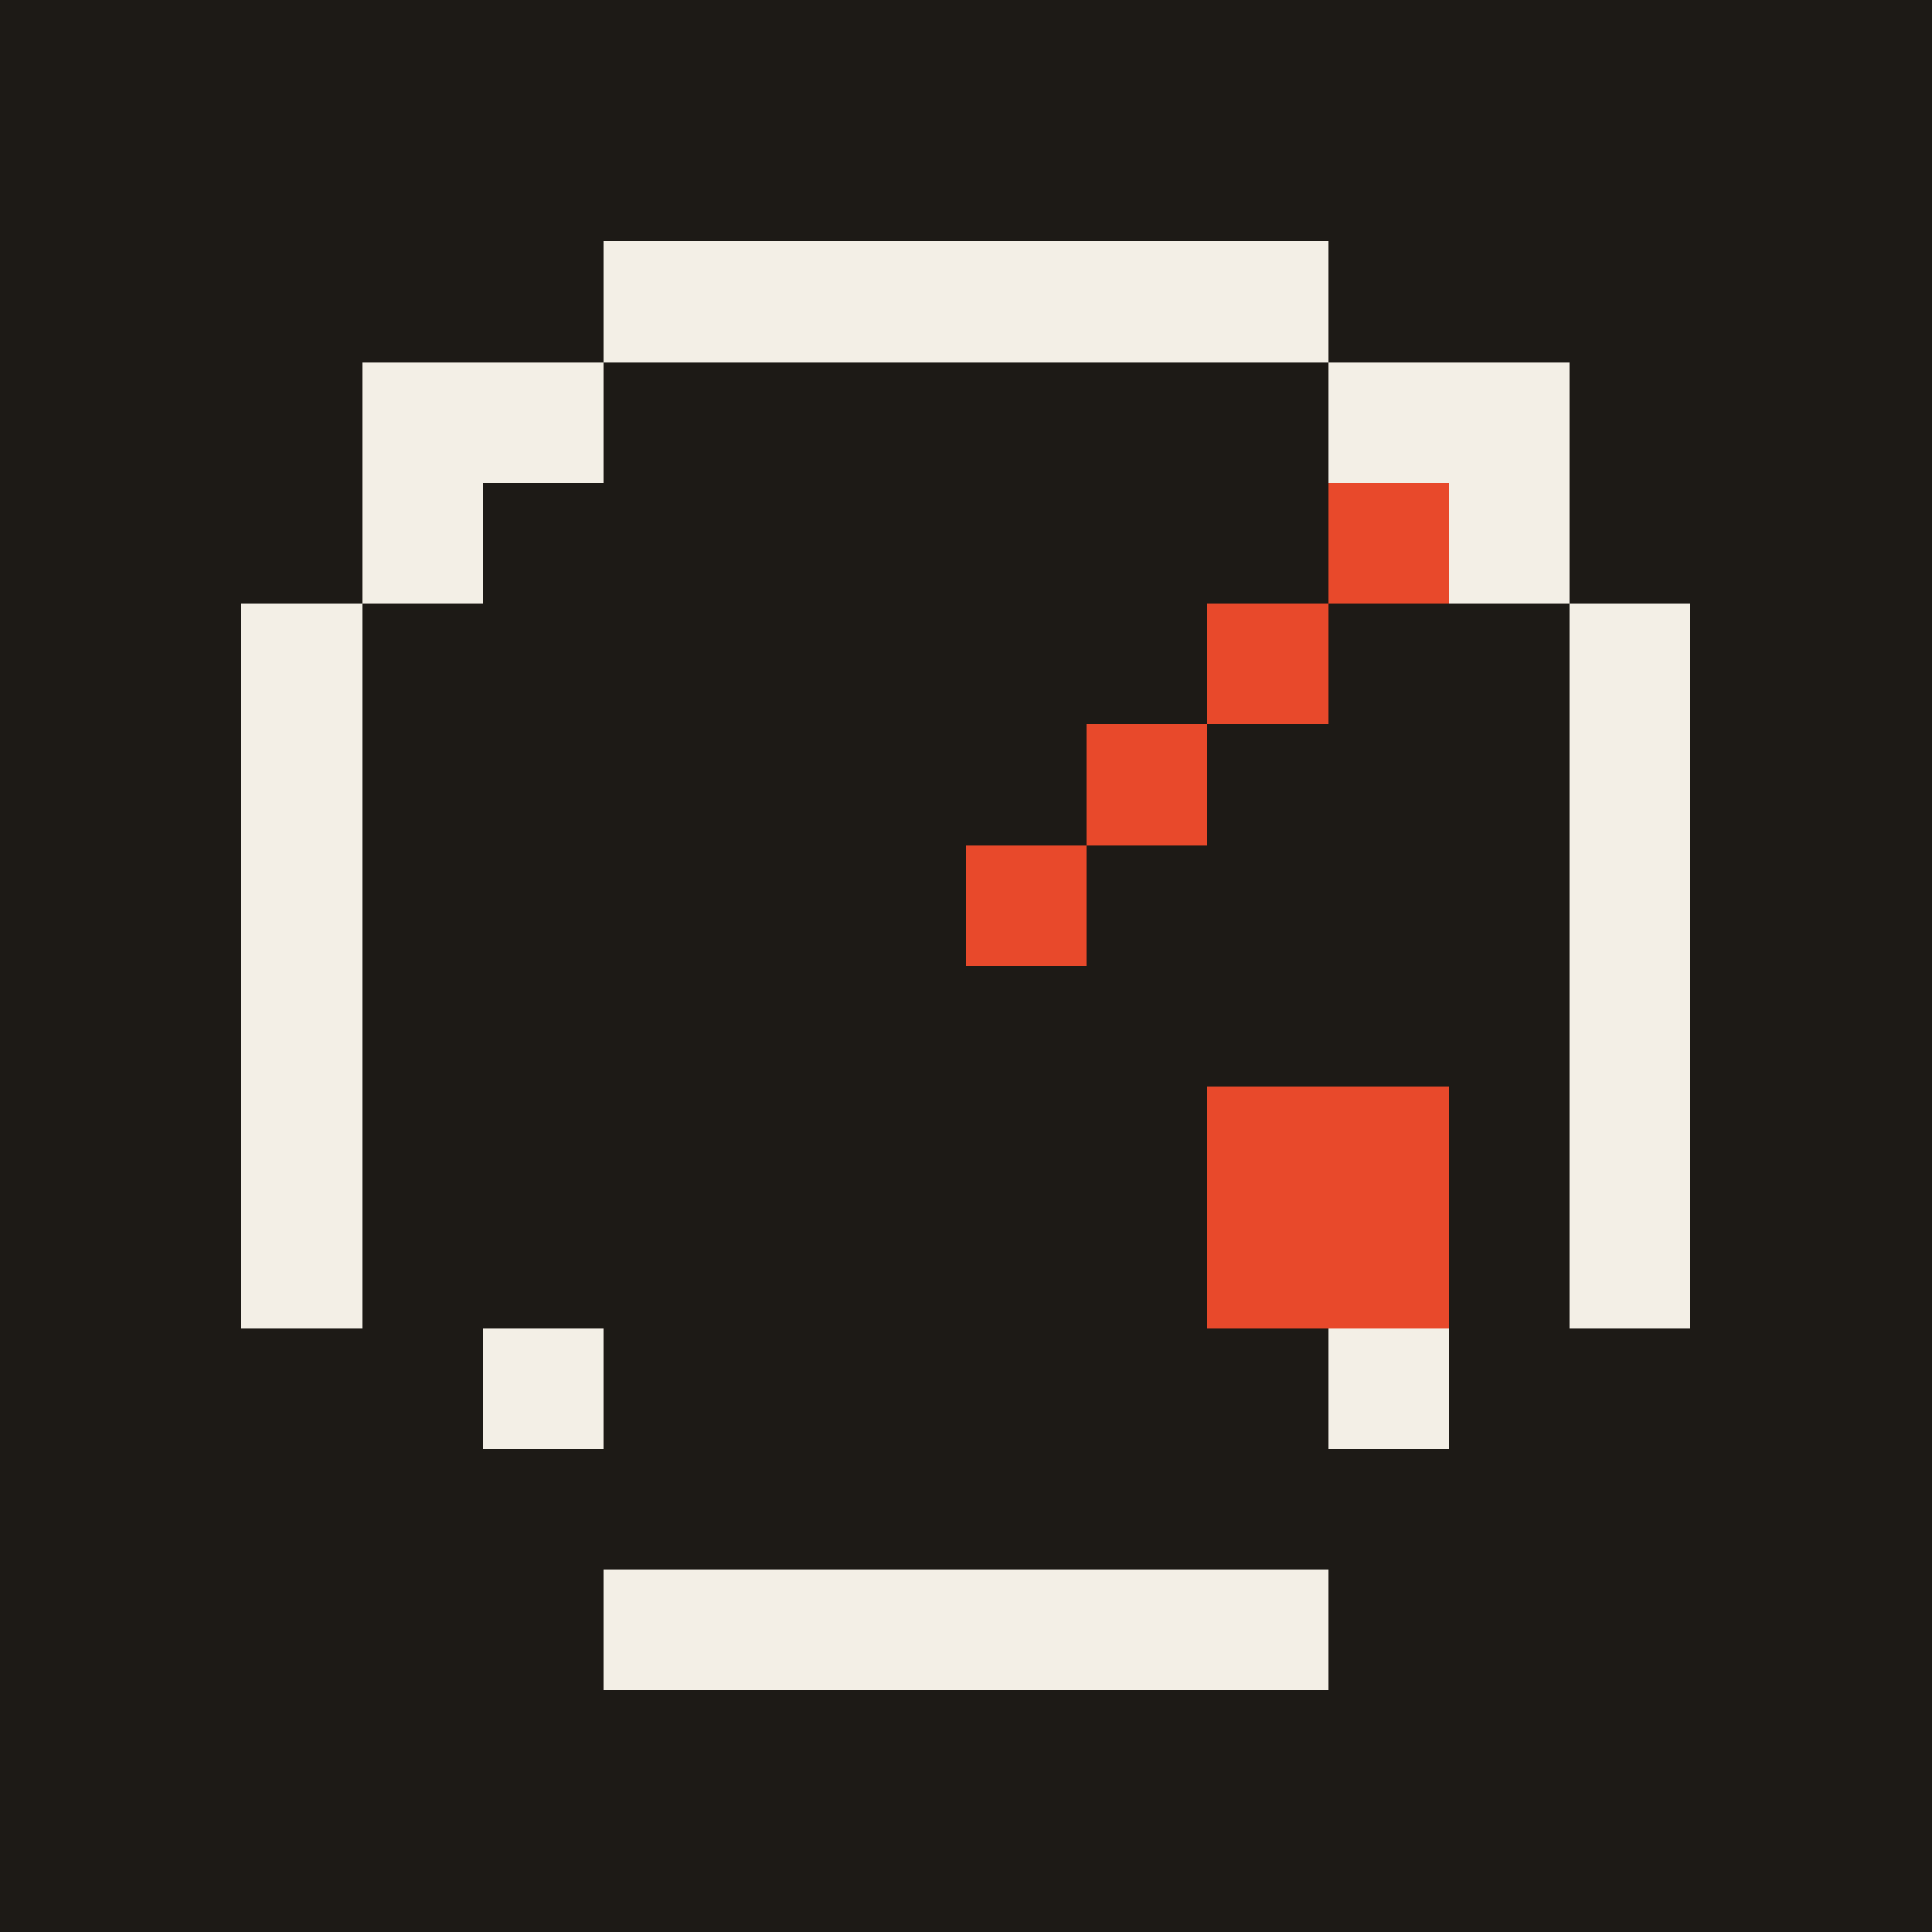
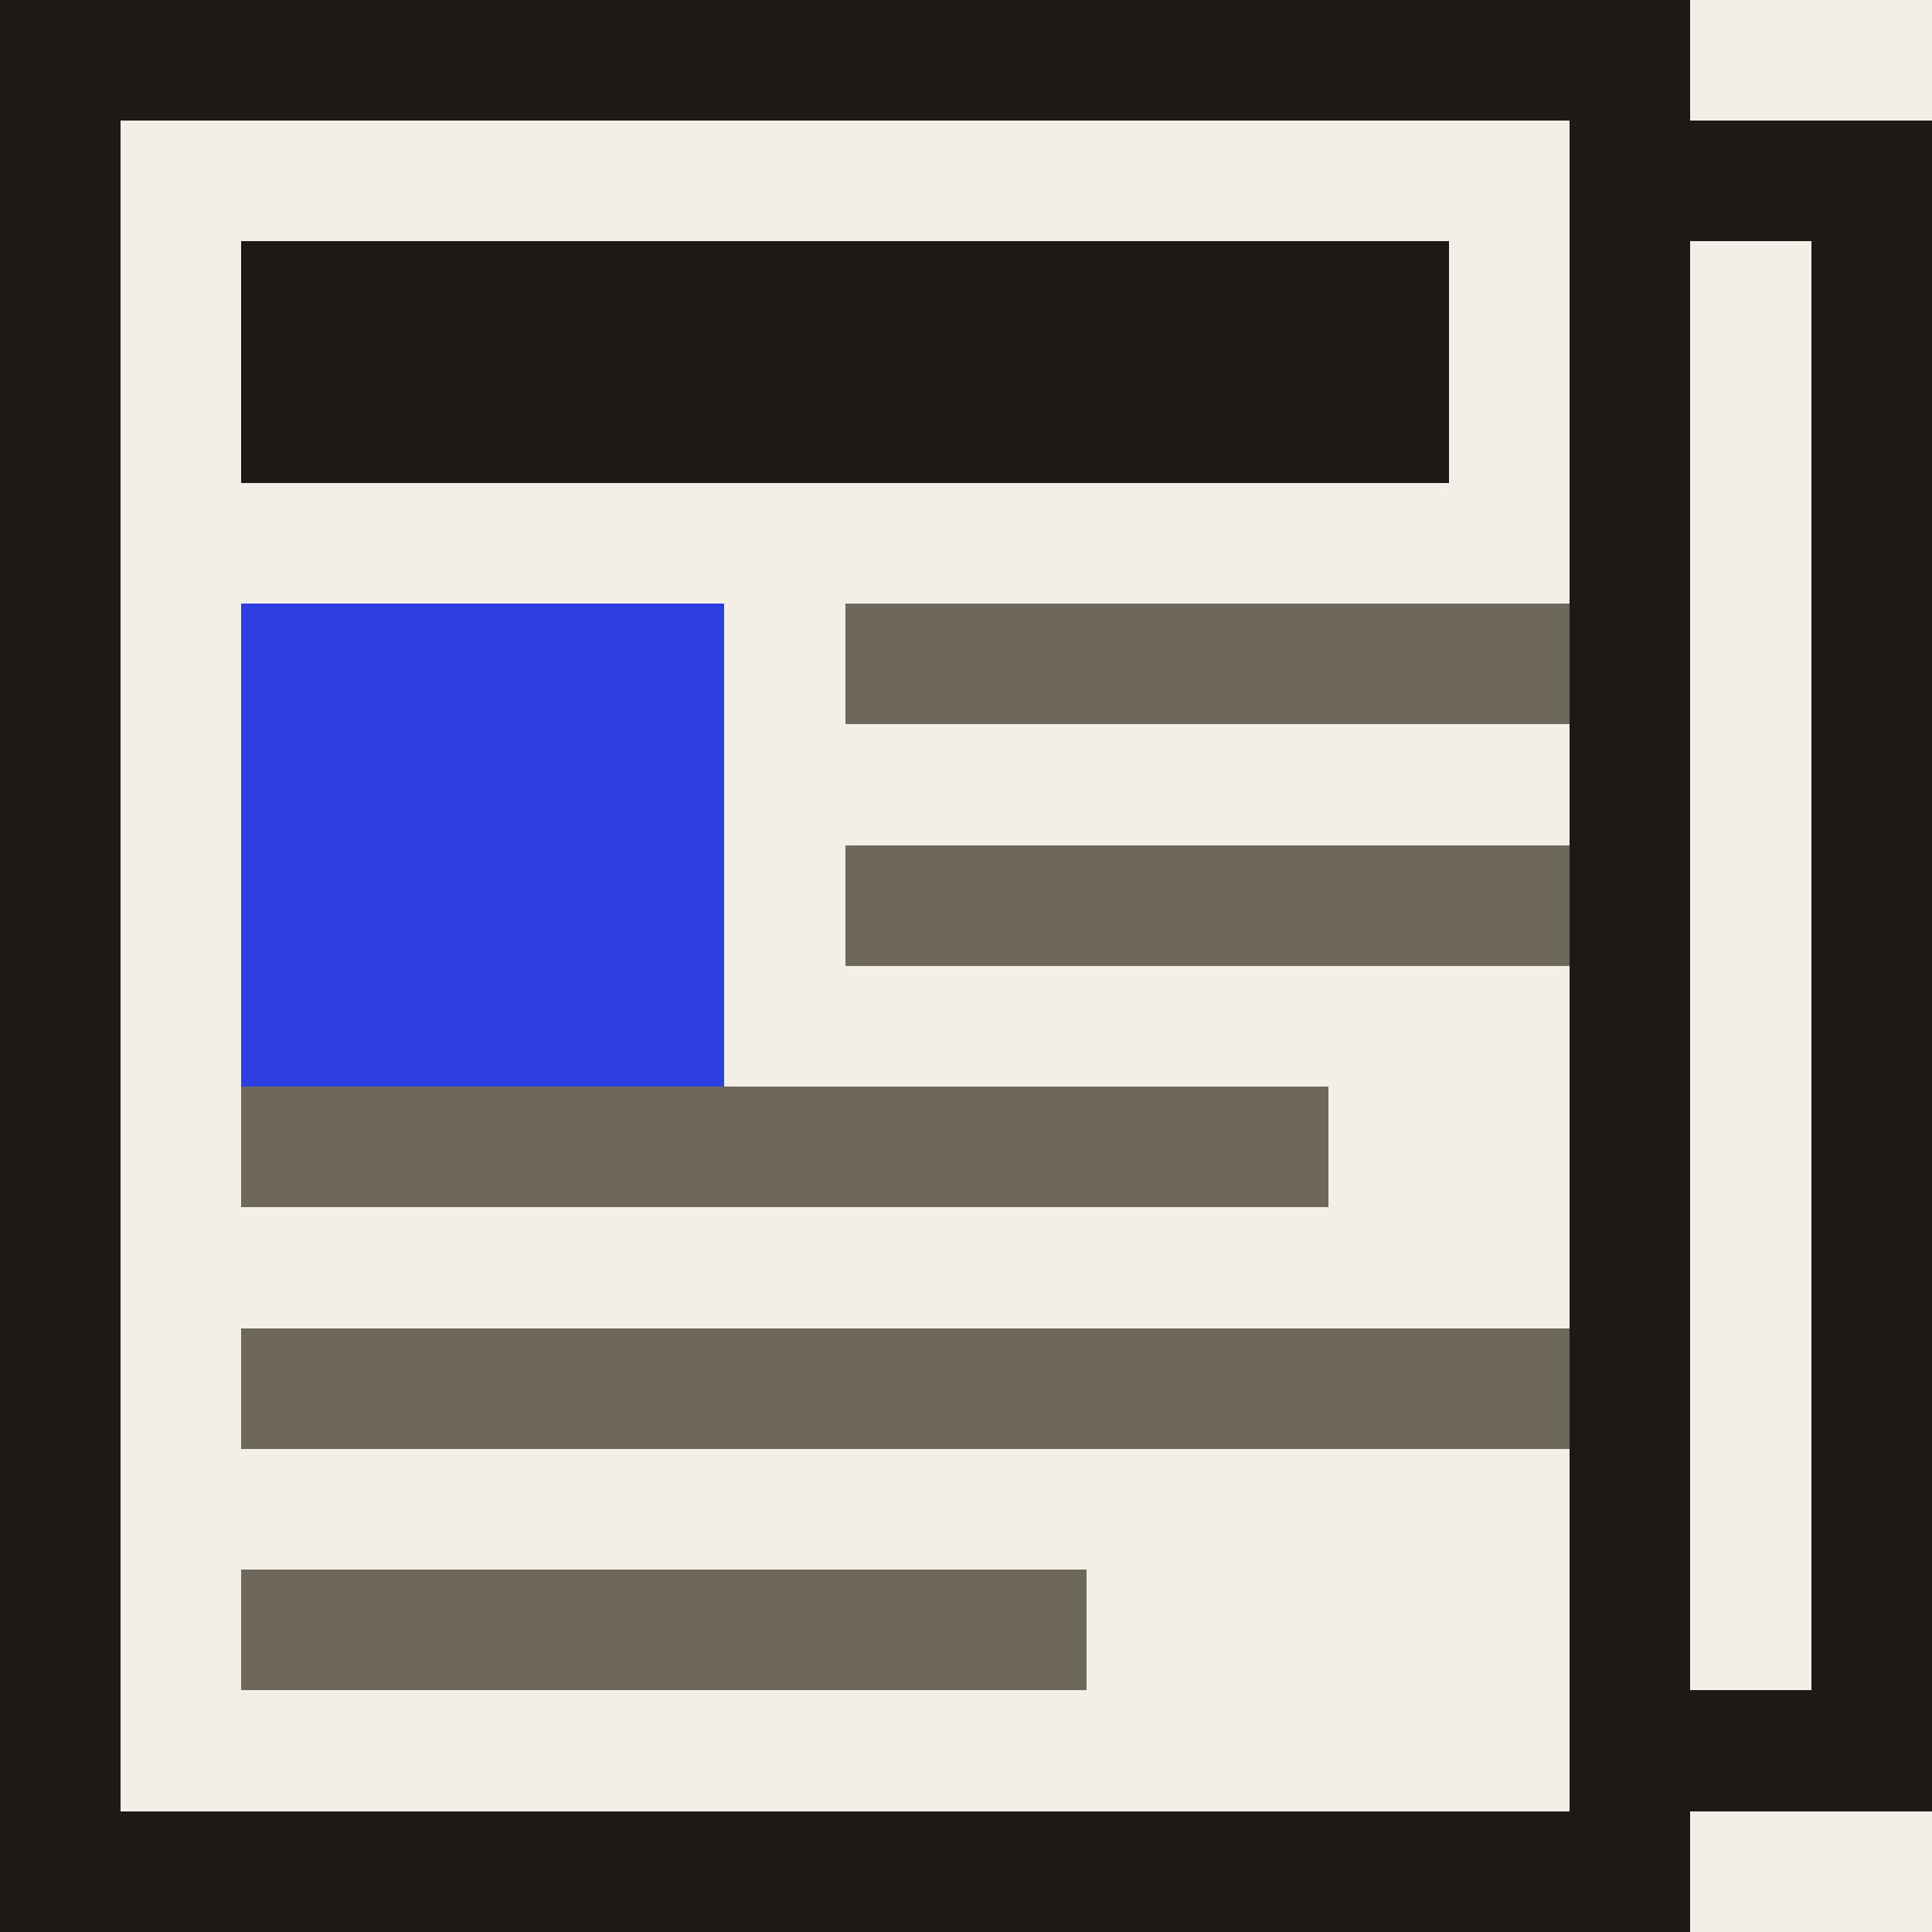
<svg xmlns="http://www.w3.org/2000/svg" viewBox="0 0 16 16" shape-rendering="crispEdges">
-   <rect width="16" height="16" fill="#1d1a16" />
-   <path fill="#f3efe6" d="M5 2h6v1H5zM3 3h2v1H3zM11 3h2v1h-2zM2 5h1v6H2zM13 5h1v6h-1zM3 11h2v1H3zM11 11h2v1h-2zM5 13h6v1H5zM3 4h1v1H3zM12 4h1v1h-1zM3 12h1v-1H3zM12 12h1v-1h-1z" />
-   <path fill="#e8492b" d="M8 7h1v1H8zM9 6h1v1H9zM10 5h1v1h-1zM11 4h1v1h-1zM10 9h2v2h-2z" />
+   <rect width="16" height="16" fill="#f3efe6" />
+   <path fill="#1d1a16" d="M0 0h14v1H0zM0 15h14v1H0zM0 1h1v14H0zM13 1h1v14h-1zM14 1h2v1h-2zM15 2h1v12h-1zM14 14h2v1h-2zM2 2h10v2H2z" />
+   <path fill="#2e3fe0" d="M2 5h4v4H2z" />
+   <path fill="#6e675c" d="M7 5h6v1H7zM7 7h6v1H7zM2 9h9v1H2zM2 11h11v1H2zM2 13h7v1H2z" />
</svg>
